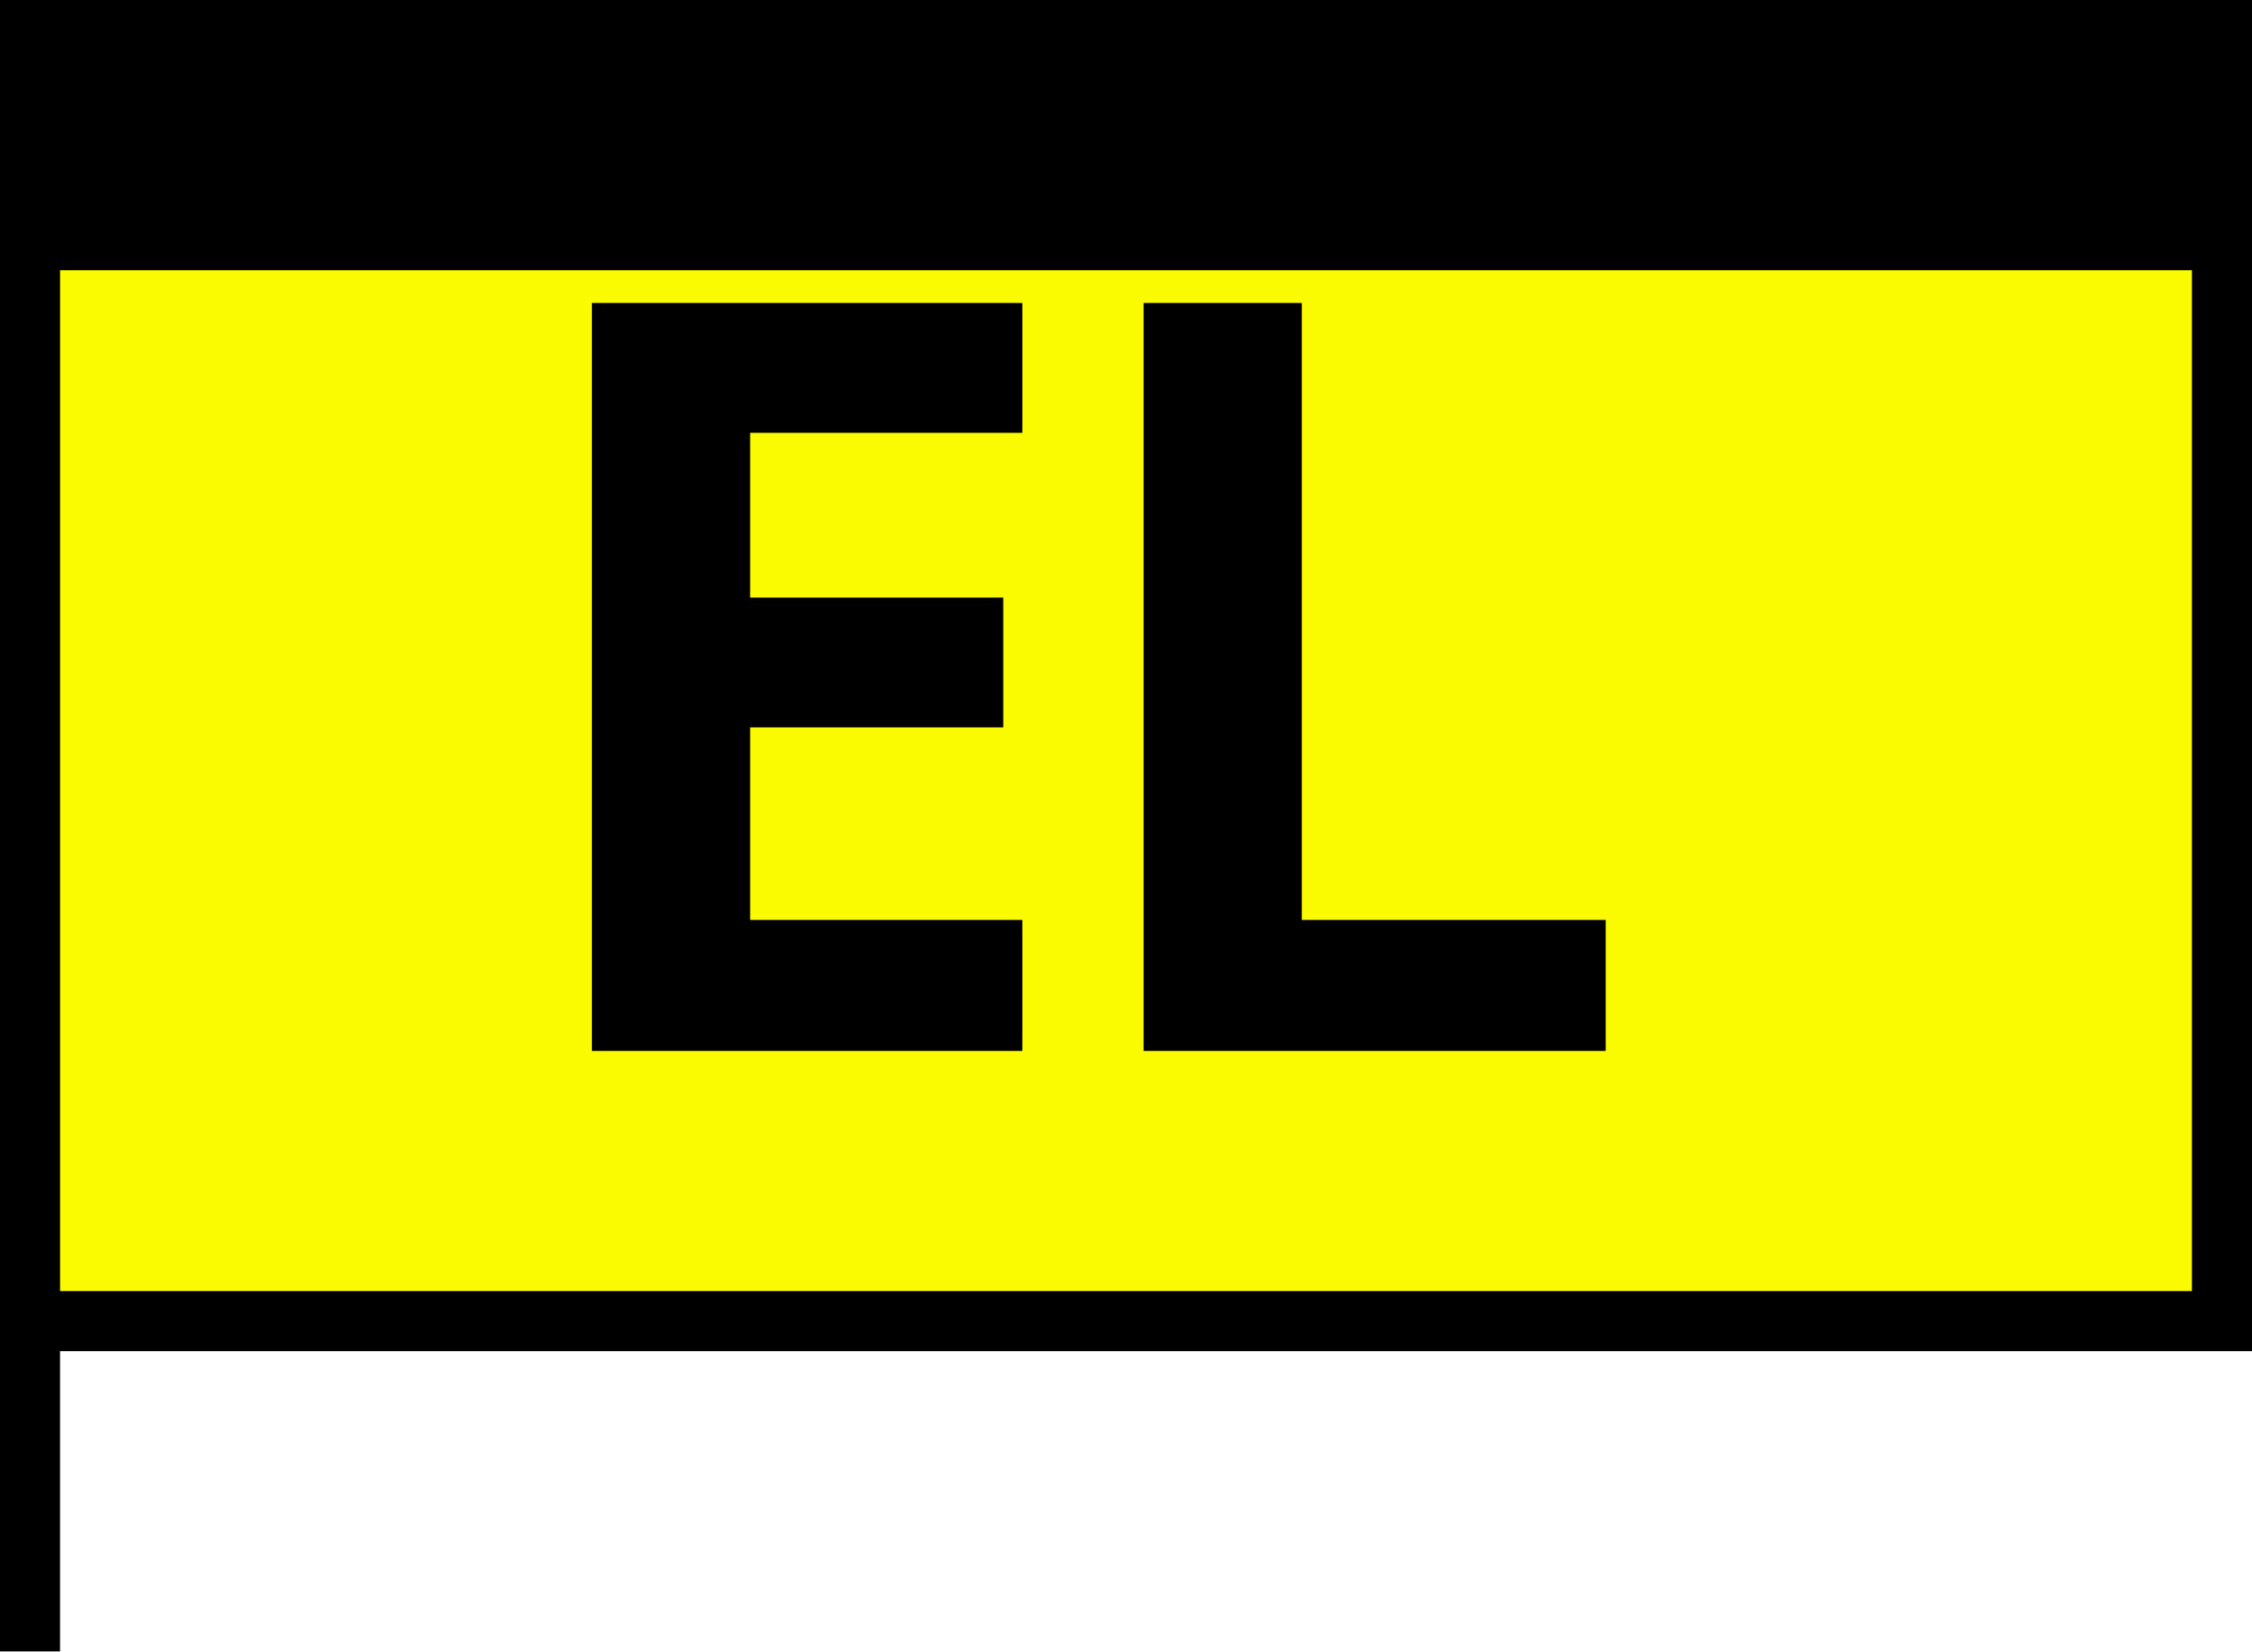
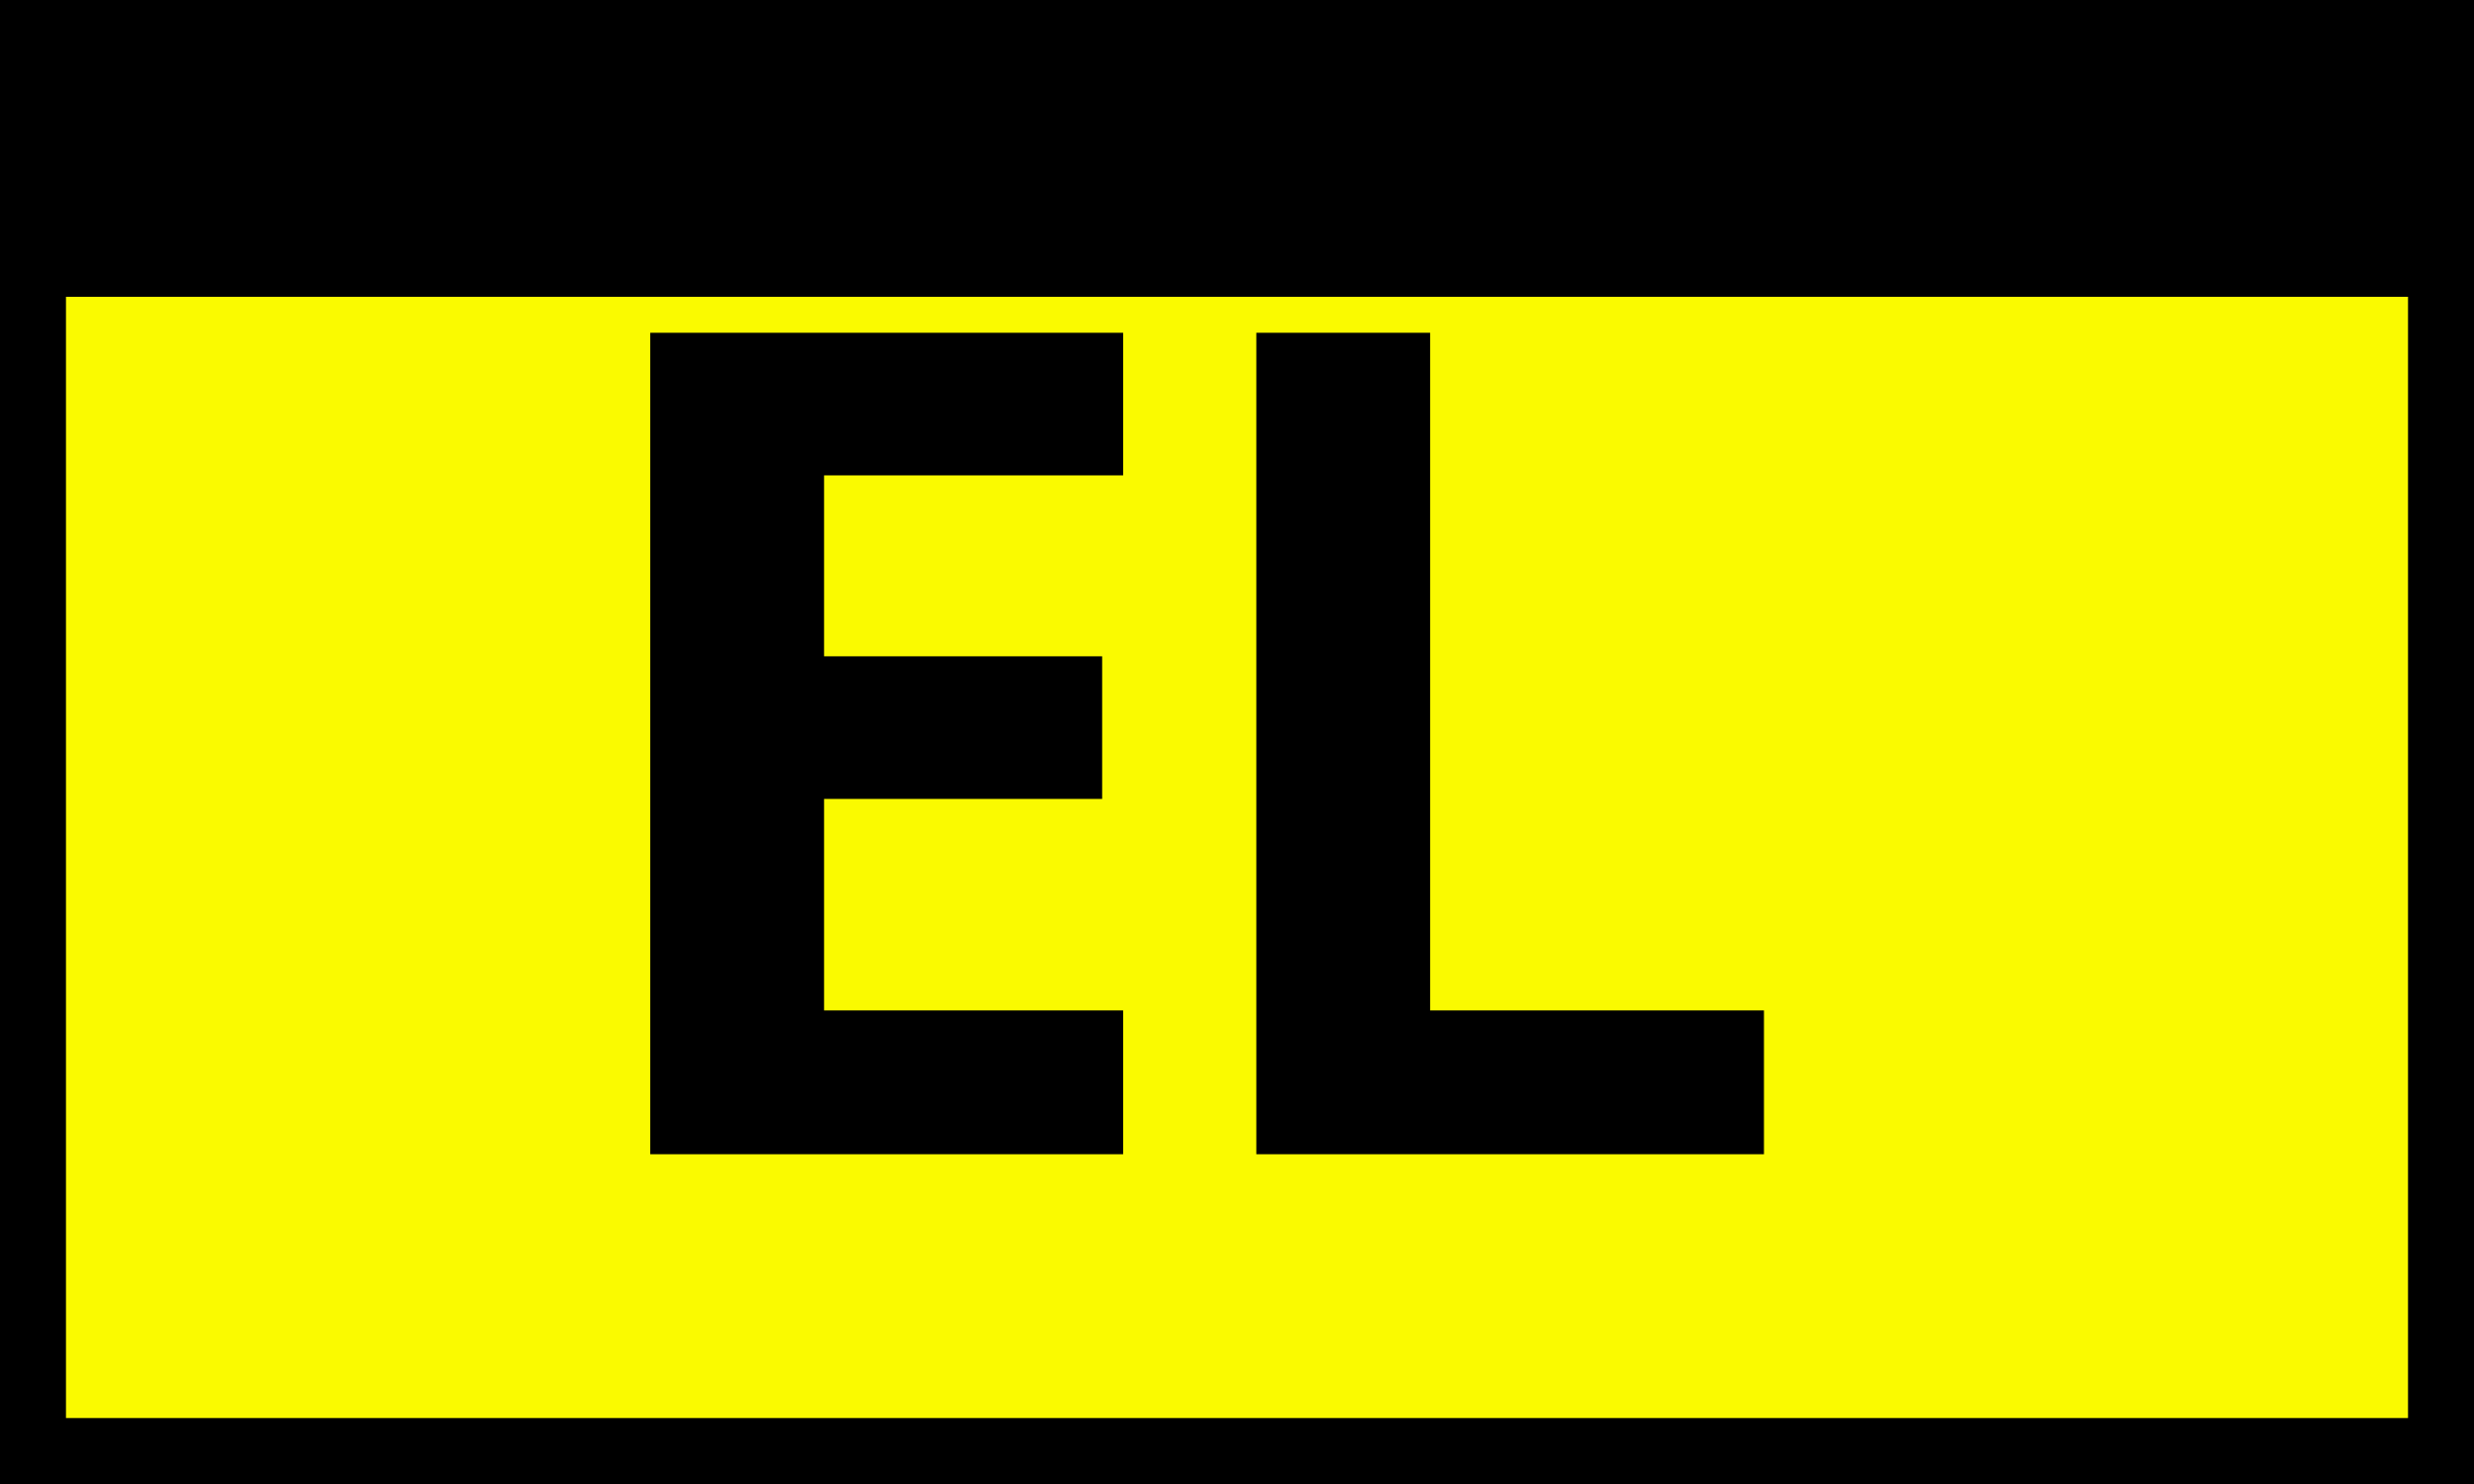
- <svg xmlns="http://www.w3.org/2000/svg" color="black" fill="transparent" stroke="black" stroke-width="2" viewBox="0 0 75 55">
+ <svg xmlns="http://www.w3.org/2000/svg" color="black" fill="transparent" stroke="black" stroke-width="2" viewBox="0 0 75 45">
  <defs>
-     <clipPath id="tz_befehlsstelle">
+     <clipPath id="tz_taktische-formation">
      <path d="M1,1 H74 V44 H1 Z" />
    </clipPath>
  </defs>
-   <path d="M1,55 V1 H74 V44 H1" fill="#fafa00" />
-   <g clip-path="url(#tz_befehlsstelle)">
+   <path d="M1,1 H74 V44 H1 Z" fill="#fafa00" />
+   <g clip-path="url(#tz_taktische-formation)">
    <g>
      <rect fill="black" height="8" width="75" x="0" y="0" />
    </g>
  </g>
-   <g clip-path="url(#tz_befehlsstelle)">
+   <g clip-path="url(#tz_taktische-formation)">
    <g transform="translate(16.56977,10) scale(1.162791)">
      <text fill="currentColor" stroke="none" style="font-family:Roboto Slab;font-size:30px;font-weight:bold;letter-spacing:-1px" x="0" y="21.5">EL</text>
    </g>
  </g>
</svg>
